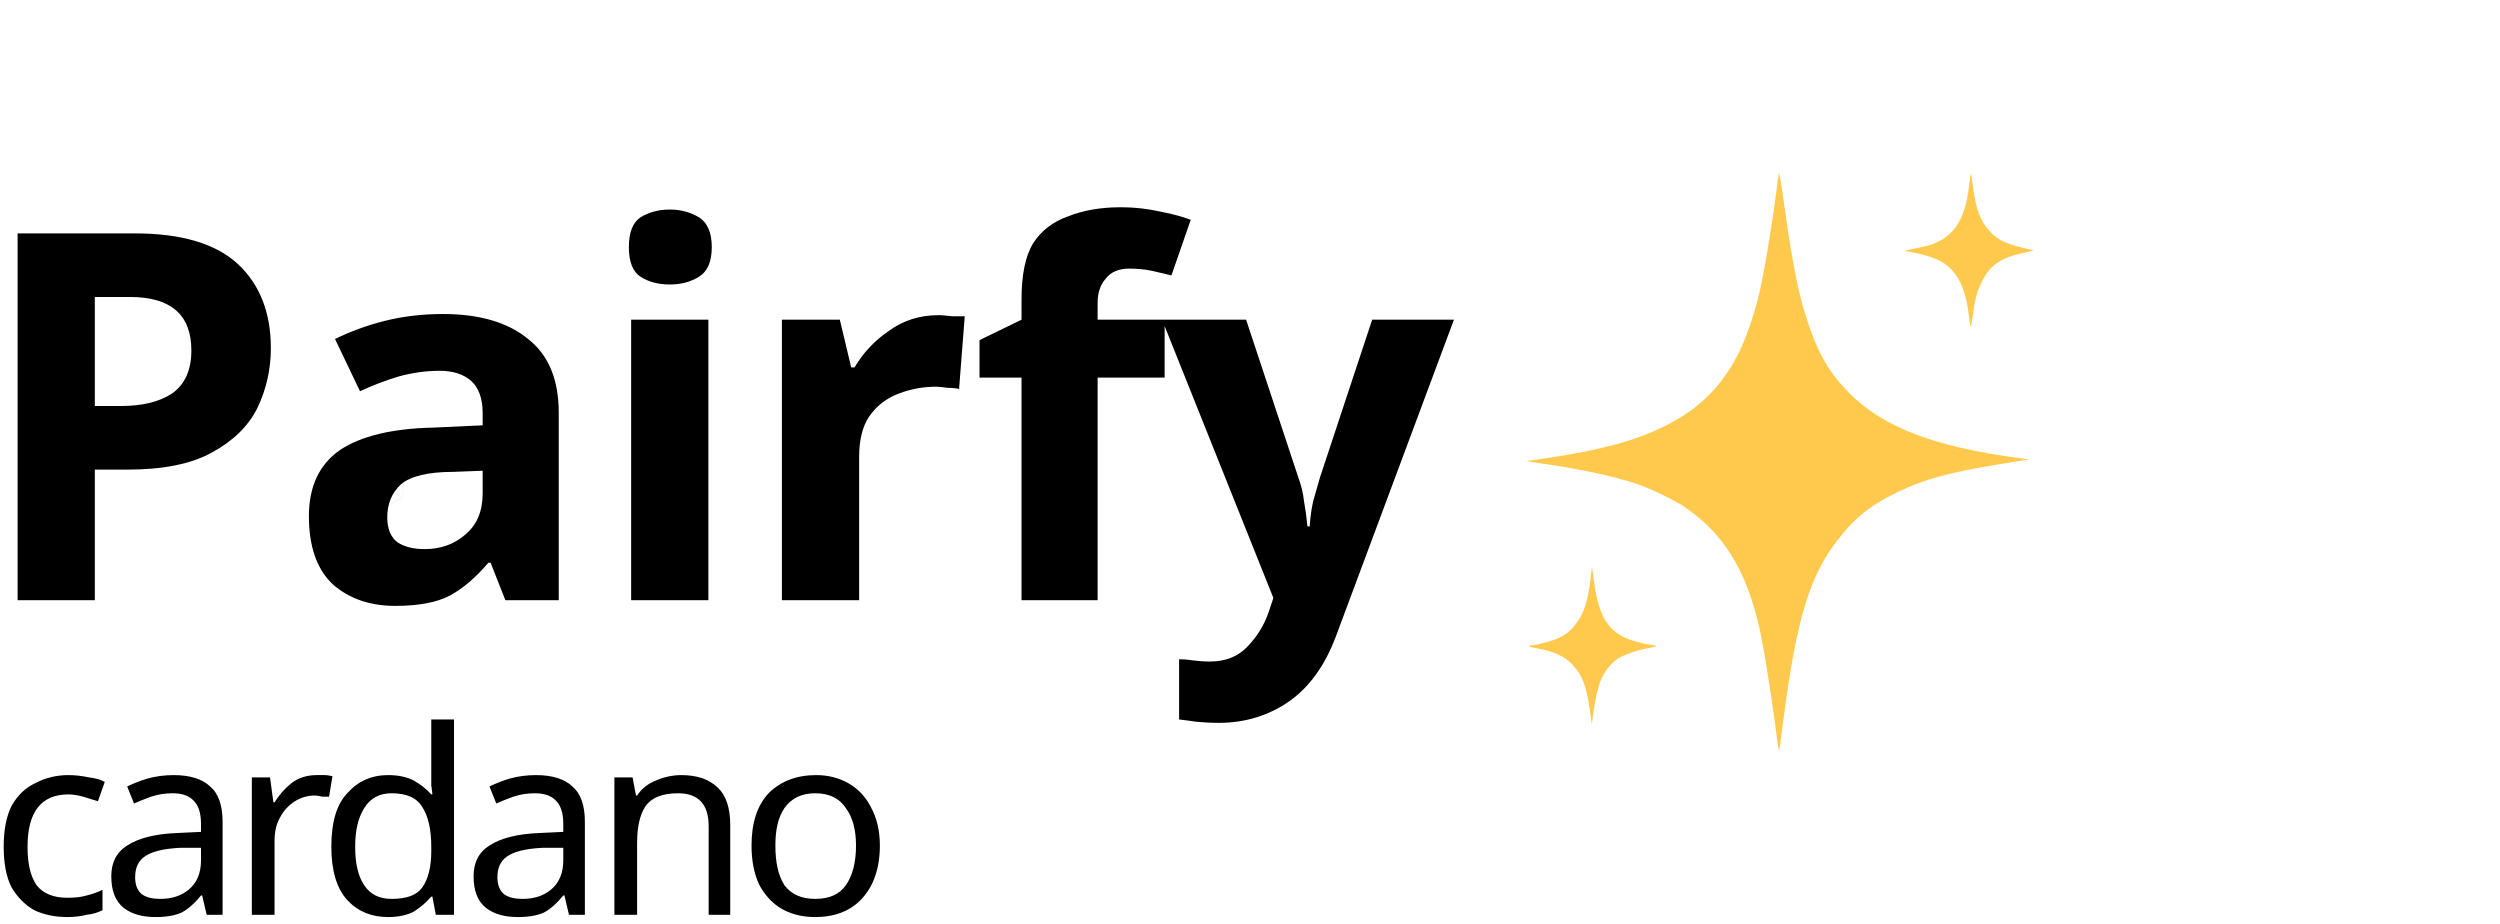
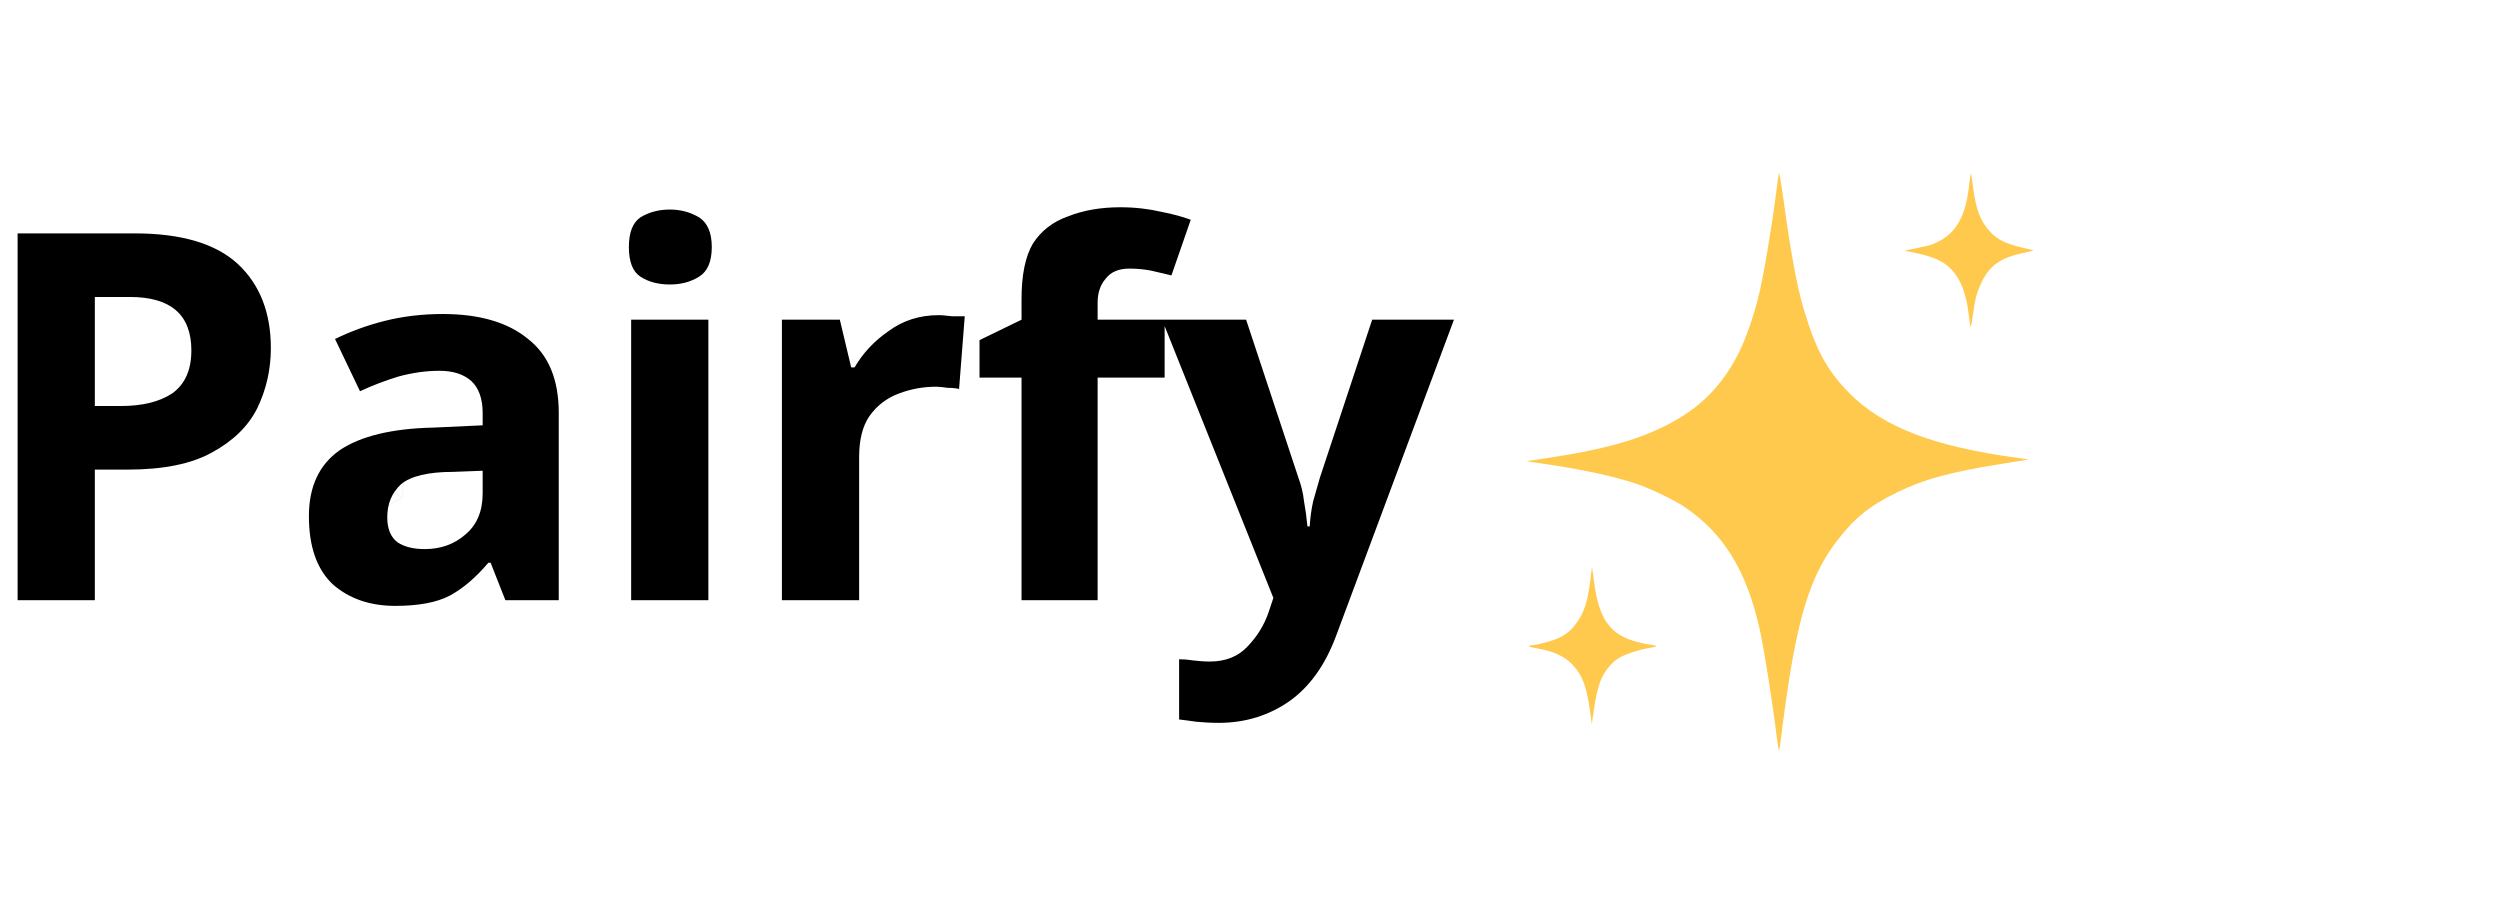
<svg xmlns="http://www.w3.org/2000/svg" width="130" height="48" viewBox="0 0 34.396 12.7" version="1.1" id="svg5">
  <defs id="defs2" />
  <g id="layer1">
    <path style="fill:#ffc94d;fill-opacity:1;stroke-width:0.014" d="M 24.452,10.194 C 24.395,9.71 24.272,8.931 24.21,8.655 24.028,7.846 23.712,7.334 23.168,6.969 23.031,6.878 22.717,6.726 22.531,6.662 22.236,6.56 21.785,6.461 21.259,6.384 L 21,6.346 l 0.294,-0.045 c 0.764,-0.116 1.207,-0.238 1.623,-0.445 0.464,-0.231 0.779,-0.546 1.01,-1.011 0.091,-0.183 0.194,-0.476 0.262,-0.743 0.069,-0.272 0.183,-0.942 0.249,-1.458 0.016,-0.125 0.032,-0.242 0.037,-0.261 0.004,-0.019 0.031,0.134 0.06,0.343 0.099,0.727 0.186,1.201 0.275,1.505 0.169,0.577 0.327,0.869 0.637,1.181 0.467,0.468 1.158,0.732 2.328,0.89 0.079,0.011 0.138,0.02 0.13,0.021 -0.008,8e-4 -0.165,0.026 -0.35,0.056 -0.741,0.12 -1.079,0.212 -1.462,0.399 -0.376,0.183 -0.593,0.361 -0.837,0.687 -0.304,0.406 -0.468,0.869 -0.618,1.743 -0.037,0.216 -0.105,0.699 -0.133,0.941 -0.009,0.083 -0.021,0.159 -0.026,0.169 -0.005,0.01 -0.017,-0.046 -0.026,-0.124 z M 21.891,9.887 c -0.052,-0.414 -0.109,-0.583 -0.247,-0.732 -0.114,-0.124 -0.258,-0.192 -0.486,-0.232 -0.08,-0.014 -0.133,-0.029 -0.123,-0.035 0.009,-0.006 0.031,-0.011 0.049,-0.011 0.058,-3.837e-4 0.269,-0.058 0.353,-0.096 0.106,-0.048 0.177,-0.106 0.25,-0.204 0.108,-0.144 0.161,-0.311 0.197,-0.624 0.009,-0.081 0.018,-0.146 0.02,-0.144 0.002,0.002 0.013,0.084 0.026,0.182 0.067,0.531 0.221,0.746 0.608,0.845 0.059,0.015 0.139,0.031 0.179,0.036 0.04,0.005 0.072,0.013 0.072,0.018 0,0.005 -0.048,0.017 -0.106,0.027 -0.148,0.024 -0.34,0.09 -0.424,0.145 -0.071,0.047 -0.141,0.124 -0.194,0.213 -0.068,0.116 -0.11,0.283 -0.152,0.604 l -0.012,0.089 z m 5.219,-5.39 c -0.004,-0.019 -0.015,-0.096 -0.024,-0.172 -0.034,-0.29 -0.114,-0.494 -0.245,-0.626 -0.115,-0.115 -0.253,-0.173 -0.558,-0.234 l -0.082,-0.017 0.158,-0.031 c 0.087,-0.017 0.183,-0.04 0.214,-0.052 0.315,-0.114 0.466,-0.349 0.518,-0.809 0.01,-0.089 0.021,-0.164 0.025,-0.168 0.003,-0.003 0.017,0.08 0.03,0.186 0.039,0.31 0.104,0.477 0.24,0.62 0.114,0.12 0.239,0.173 0.557,0.24 0.051,0.011 0.045,0.013 -0.112,0.047 -0.306,0.067 -0.454,0.171 -0.564,0.396 -0.07,0.144 -0.093,0.23 -0.125,0.467 -0.015,0.113 -0.028,0.172 -0.033,0.151 z" id="path999" />
    <path style="fill:#000000;fill-opacity:0.03;stroke:#2563eb;stroke-width:0.079;stroke-miterlimit:4;stroke-dasharray:none;stroke-opacity:0" d="m 5.314,6.98 c -0.002,-5.961e-4 -0.007,-0.004 -0.04,-0.023 -0.015,-0.008 -0.033,-0.019 -0.041,-0.024 -0.008,-0.005 -0.018,-0.011 -0.023,-0.013 -0.004,-0.002 -0.019,-0.011 -0.034,-0.019 -0.014,-0.008 -0.03,-0.017 -0.036,-0.021 -0.012,-0.007 -0.022,-0.013 -0.037,-0.021 -0.006,-0.003 -0.011,-0.006 -0.012,-0.007 -7.948e-4,-7.949e-4 -0.002,-0.003 -0.003,-0.004 l -0.001,-0.003 1.471e-4,-0.128 1.491e-4,-0.128 0.002,-0.003 c 0.002,-0.003 0.003,-0.004 0.009,-0.007 0.004,-0.002 0.011,-0.006 0.017,-0.01 0.014,-0.008 0.027,-0.016 0.035,-0.02 0.003,-0.002 0.009,-0.005 0.013,-0.007 0.004,-0.002 0.019,-0.011 0.034,-0.02 0.015,-0.009 0.031,-0.018 0.037,-0.021 0.005,-0.003 0.013,-0.008 0.018,-0.011 0.005,-0.003 0.013,-0.008 0.019,-0.011 0.006,-0.003 0.018,-0.01 0.027,-0.016 l 0.017,-0.01 h 0.004 c 0.004,0 0.004,0 0.016,0.007 0.007,0.004 0.015,0.009 0.019,0.011 0.004,0.002 0.018,0.01 0.032,0.018 0.014,0.008 0.028,0.016 0.031,0.018 0.003,0.002 0.013,0.007 0.02,0.012 0.008,0.005 0.016,0.009 0.019,0.011 0.005,0.003 0.029,0.017 0.033,0.019 0.001,5.962e-4 0.007,0.004 0.013,0.008 0.006,0.004 0.012,0.007 0.013,0.008 0.015,0.008 0.03,0.017 0.031,0.018 7.949e-4,5.96e-4 0.002,0.002 0.003,0.004 l 0.001,0.003 -6e-6,0.127 -6.1e-6,0.127 -0.001,0.003 c -0.002,0.004 -0.004,0.006 -0.013,0.011 -0.011,0.006 -0.024,0.013 -0.028,0.016 -0.002,0.001 -0.014,0.008 -0.025,0.015 -0.03,0.017 -0.062,0.036 -0.069,0.039 -0.003,0.002 -0.013,0.008 -0.023,0.014 -0.01,0.006 -0.021,0.012 -0.024,0.014 -0.003,0.002 -0.011,0.006 -0.017,0.01 -0.006,0.004 -0.015,0.008 -0.018,0.011 -0.007,0.004 -0.007,0.004 -0.011,0.004 -0.002,8.55e-5 -0.005,-7.95e-5 -0.005,-3.975e-4 z m -0.004,-0.055 V 6.895 l -0.008,-0.013 c -0.004,-0.007 -0.01,-0.016 -0.012,-0.02 -0.002,-0.004 -0.009,-0.016 -0.015,-0.026 L 5.264,6.817 h -0.051 -0.051 l -0.016,0.01 c -0.009,0.005 -0.019,0.011 -0.022,0.013 l -0.006,0.003 0.006,0.003 c 0.008,0.005 0.034,0.02 0.047,0.027 0.006,0.003 0.022,0.013 0.035,0.02 0.027,0.016 0.027,0.016 0.053,0.03 0.01,0.006 0.025,0.015 0.035,0.02 0.009,0.005 0.017,0.01 0.017,0.01 1.987e-4,5.9e-6 3.976e-4,-0.013 3.976e-4,-0.029 z m 0.028,0.022 c 0.024,-0.014 0.035,-0.02 0.042,-0.024 0.004,-0.002 0.007,-0.004 0.007,-0.004 1.35e-4,0 0.001,-5.962e-4 0.002,-0.001 0.001,-7.949e-4 0.013,-0.007 0.025,-0.015 0.023,-0.013 0.056,-0.032 0.063,-0.036 0.002,-0.001 0.01,-0.006 0.017,-0.01 0.019,-0.011 0.023,-0.013 0.023,-0.014 -2e-6,-1.59e-4 -0.002,-0.002 -0.005,-0.003 -0.003,-0.002 -0.009,-0.005 -0.014,-0.008 -0.005,-0.003 -0.012,-0.007 -0.017,-0.01 l -0.009,-0.005 -0.051,9.8e-6 -0.051,1.2e-5 -0.003,0.006 c -0.002,0.003 -0.007,0.013 -0.013,0.022 -0.005,0.009 -0.013,0.022 -0.017,0.029 -0.004,0.007 -0.009,0.015 -0.011,0.018 l -0.003,0.005 -5.9e-6,0.029 c -4e-6,0.016 1.213e-4,0.029 1.987e-4,0.029 1.55e-4,0 0.006,-0.003 0.012,-0.007 z m -0.011,-0.097 c 0.005,-0.008 0.011,-0.019 0.014,-0.024 l 0.005,-0.009 -0.028,-1.491e-4 c -0.016,-8.14e-5 -0.028,-4.76e-5 -0.028,7.56e-5 -1.253e-4,1.251e-4 0.004,0.007 0.009,0.016 0.005,0.009 0.011,0.02 0.014,0.024 0.003,0.005 0.005,0.008 0.005,0.008 1.987e-4,-1.986e-4 0.004,-0.007 0.009,-0.015 z M 5.111,6.827 c 0.001,-9.937e-4 0.005,-0.003 0.007,-0.004 0.002,-0.001 0.005,-0.003 0.006,-0.003 7.949e-4,-3.976e-4 0.007,-0.004 0.014,-0.008 0.007,-0.004 0.014,-0.008 0.016,-0.009 l 0.004,-0.002 0.009,-0.015 c 0.016,-0.028 0.04,-0.068 0.04,-0.068 0,-1.032e-4 -0.001,-0.002 -0.003,-0.004 -0.003,-0.005 -0.013,-0.022 -0.021,-0.035 -0.003,-0.005 -0.008,-0.013 -0.011,-0.018 -0.003,-0.004 -0.005,-0.009 -0.005,-0.009 -3.974e-4,-5.962e-4 -0.003,-0.004 -0.005,-0.008 l -0.004,-0.007 -0.014,-0.008 c -0.014,-0.008 -0.024,-0.014 -0.031,-0.018 l -0.004,-0.002 v 0.111 c 0,0.061 1.708e-4,0.111 3.974e-4,0.111 1.987e-4,0 0.002,-7.951e-4 0.003,-0.002 z M 5.528,6.717 V 6.606 L 5.527,6.607 c -0.003,0.002 -0.032,0.019 -0.041,0.024 -0.004,0.002 -0.007,0.004 -0.007,0.004 -8.75e-5,1.848e-4 -0.002,0.004 -0.005,0.008 -0.002,0.004 -0.009,0.016 -0.015,0.026 -0.006,0.01 -0.012,0.02 -0.013,0.022 -0.003,0.005 -0.01,0.017 -0.011,0.019 -7.951e-4,0.001 -0.002,0.003 -0.003,0.005 -0.001,0.002 -0.001,0.003 -7.95e-4,0.003 3.974e-4,5.962e-4 0.003,0.004 0.005,0.008 0.027,0.047 0.042,0.072 0.043,0.073 5.962e-4,5.961e-4 0.006,0.004 0.012,0.008 0.006,0.004 0.017,0.01 0.024,0.014 0.007,0.004 0.013,0.007 0.013,0.007 1.986e-4,6e-6 3.974e-4,-0.05 3.974e-4,-0.111 z m -0.279,0.075 c -5.962e-4,-9.936e-4 -0.005,-0.009 -0.01,-0.017 -0.005,-0.008 -0.011,-0.02 -0.014,-0.025 -0.003,-0.005 -0.006,-0.01 -0.006,-0.01 0,-0.002 -0.002,5.961e-4 -0.008,0.012 -0.004,0.007 -0.01,0.018 -0.014,0.024 -0.004,0.006 -0.008,0.013 -0.009,0.015 l -0.002,0.003 h 0.032 0.032 z m 0.114,-0.005 c 0.008,-0.013 0.024,-0.041 0.032,-0.055 l 0.008,-0.015 -0.007,-0.012 c -0.004,-0.007 -0.01,-0.016 -0.013,-0.022 -0.003,-0.005 -0.009,-0.015 -0.012,-0.021 -0.004,-0.006 -0.008,-0.014 -0.01,-0.017 l -0.003,-0.005 -0.041,-7.9e-6 -0.041,-5.9e-6 -0.002,0.003 c -0.002,0.003 -0.016,0.027 -0.034,0.058 l -0.009,0.016 9.938e-4,0.002 c 0.004,0.007 0.016,0.027 0.025,0.043 0.003,0.005 0.009,0.015 0.012,0.021 l 0.007,0.011 0.041,-1.469e-4 0.041,-1.492e-4 0.004,-0.007 z m 0.085,0.006 c 0,-1.987e-4 -0.003,-0.005 -0.006,-0.011 -0.003,-0.006 -0.01,-0.018 -0.015,-0.027 -0.005,-0.009 -0.01,-0.017 -0.01,-0.017 -1.588e-4,-4e-6 -0.003,0.005 -0.007,0.012 -0.004,0.007 -0.008,0.014 -0.01,0.017 -0.006,0.01 -0.015,0.025 -0.015,0.026 -1.075e-4,1.987e-4 0.014,3.974e-4 0.031,3.974e-4 0.017,0 0.031,-1.945e-4 0.031,-3.974e-4 z M 5.235,6.669 c 0.009,-0.015 0.016,-0.027 0.016,-0.027 0,-1.43e-4 -0.014,-1.987e-4 -0.032,-1.987e-4 -0.018,0 -0.032,1.094e-4 -0.032,1.987e-4 0,1.332e-4 0.002,0.003 0.004,0.006 0.002,0.003 0.005,0.009 0.007,0.012 0.003,0.005 0.011,0.019 0.016,0.027 0.001,0.003 0.003,0.006 0.004,0.007 7.949e-4,0.001 0.002,0.002 0.002,0.002 1.987e-4,-1.987e-4 0.007,-0.013 0.016,-0.027 z m 0.186,0.022 c 0.002,-0.003 0.006,-0.01 0.009,-0.016 0.003,-0.006 0.009,-0.016 0.013,-0.022 0.004,-0.006 0.007,-0.012 0.007,-0.012 0,-1.152e-4 -0.014,-1.987e-4 -0.032,-1.987e-4 h -0.032 l 0.007,0.012 c 0.004,0.007 0.008,0.013 0.009,0.015 9.937e-4,0.002 0.005,0.008 0.008,0.014 0.004,0.006 0.007,0.012 0.007,0.013 3.975e-4,7.95e-4 7.949e-4,0.001 9.936e-4,0.001 1.989e-4,1.9e-6 0.002,-0.002 0.004,-0.005 z M 5.264,6.617 c 0.001,-0.002 0.02,-0.034 0.036,-0.062 l 0.01,-0.017 v -0.029 c 0,-0.02 -1.887e-4,-0.029 -5.962e-4,-0.029 -3.974e-4,0 -0.003,0.002 -0.007,0.004 -0.003,0.002 -0.007,0.004 -0.009,0.005 -0.001,7.949e-4 -0.006,0.004 -0.011,0.007 -0.008,0.004 -0.024,0.014 -0.029,0.017 -0.001,5.962e-4 -0.006,0.003 -0.01,0.006 -0.005,0.003 -0.013,0.007 -0.018,0.01 -0.005,0.003 -0.016,0.01 -0.025,0.015 -0.009,0.005 -0.025,0.014 -0.036,0.021 -0.018,0.01 -0.025,0.014 -0.042,0.024 -0.003,0.001 -0.005,0.003 -0.005,0.003 -1.073e-4,3.974e-4 0.001,0.001 0.003,0.002 0.002,7.949e-4 0.004,0.002 0.006,0.003 0.028,0.017 0.035,0.021 0.035,0.021 3.974e-4,3.975e-4 0.021,5.963e-4 0.051,5.963e-4 h 0.05 z m 0.083,0.002 c 0,-3.974e-4 -0.002,-0.004 -0.009,-0.015 -0.007,-0.012 -0.009,-0.016 -0.014,-0.025 -0.003,-0.005 -0.005,-0.009 -0.006,-0.009 -7.951e-4,-7.95e-4 -5.962e-4,-7.95e-4 -0.008,0.011 -0.003,0.006 -0.019,0.034 -0.02,0.035 -5.963e-4,9.936e-4 -9.937e-4,0.002 -9.937e-4,0.002 -1.8e-6,1.988e-4 0.013,3.974e-4 0.029,3.974e-4 0.016,0 0.029,-1.37e-4 0.029,-3.974e-4 z m 0.133,-0.004 c 0.004,-0.002 0.008,-0.005 0.01,-0.006 0.002,-9.935e-4 0.009,-0.005 0.017,-0.01 l 0.013,-0.008 -0.014,-0.008 c -0.008,-0.004 -0.015,-0.009 -0.017,-0.01 -0.003,-0.002 -0.014,-0.008 -0.071,-0.041 -0.008,-0.005 -0.016,-0.01 -0.019,-0.011 -0.002,-0.001 -0.004,-0.002 -0.004,-0.002 -1.31e-4,0 -0.004,-0.002 -0.008,-0.005 -0.004,-0.002 -0.012,-0.007 -0.017,-0.01 -0.005,-0.003 -0.012,-0.007 -0.014,-0.008 -0.01,-0.006 -0.028,-0.016 -0.028,-0.016 -1.77e-4,0 -3.975e-4,0.013 -3.975e-4,0.029 l 6e-6,0.029 0.007,0.012 c 0.004,0.006 0.01,0.017 0.014,0.023 0.004,0.006 0.009,0.016 0.013,0.022 0.003,0.006 0.007,0.012 0.009,0.015 0.001,0.002 0.003,0.005 0.004,0.006 l 0.001,0.002 h 0.05 0.05 l 0.007,-0.004 z" id="path1011" />
    <text xml:space="preserve" style="font-size:7.056px;line-height:1.25;font-family:'Inter 28pt';-inkscape-font-specification:'Inter 28pt';letter-spacing:-0.079px;fill:#000000;fill-opacity:1;stroke-width:0;stroke-miterlimit:4;stroke-dasharray:none" x="-0.4" y="8.256" id="text3040">
      <tspan style="font-style:normal;font-variant:normal;font-weight:bold;font-stretch:normal;font-size:7.056px;font-family:'Inter 28pt';-inkscape-font-specification:'Inter 28pt Bold';fill:#000000;fill-opacity:1;stroke:none;stroke-width:0;stroke-miterlimit:4;stroke-dasharray:none;stroke-opacity:1" x="-0.4" y="8.256" id="tspan12835">Pairfy</tspan>
    </text>
    <text xml:space="preserve" style="font-size:10.583px;line-height:1.25;font-family:'Inter 28pt';-inkscape-font-specification:'Inter 28pt';stroke-width:0.265" x="48.528" y="16.412" id="text5743">
      <tspan id="tspan5741" style="stroke-width:0.265" x="48.528" y="16.412" />
    </text>
-     <text xml:space="preserve" style="font-size:3.528px;line-height:1.25;font-family:'Inter 28pt';-inkscape-font-specification:'Inter 28pt';letter-spacing:-0.185px;stroke-width:0.265" x="-0.136" y="12.584" id="text2435">
-       <tspan id="tspan2433" style="font-size:3.528px;stroke-width:0.265" x="-0.136" y="12.584">cardano</tspan>
-     </text>
  </g>
</svg>
